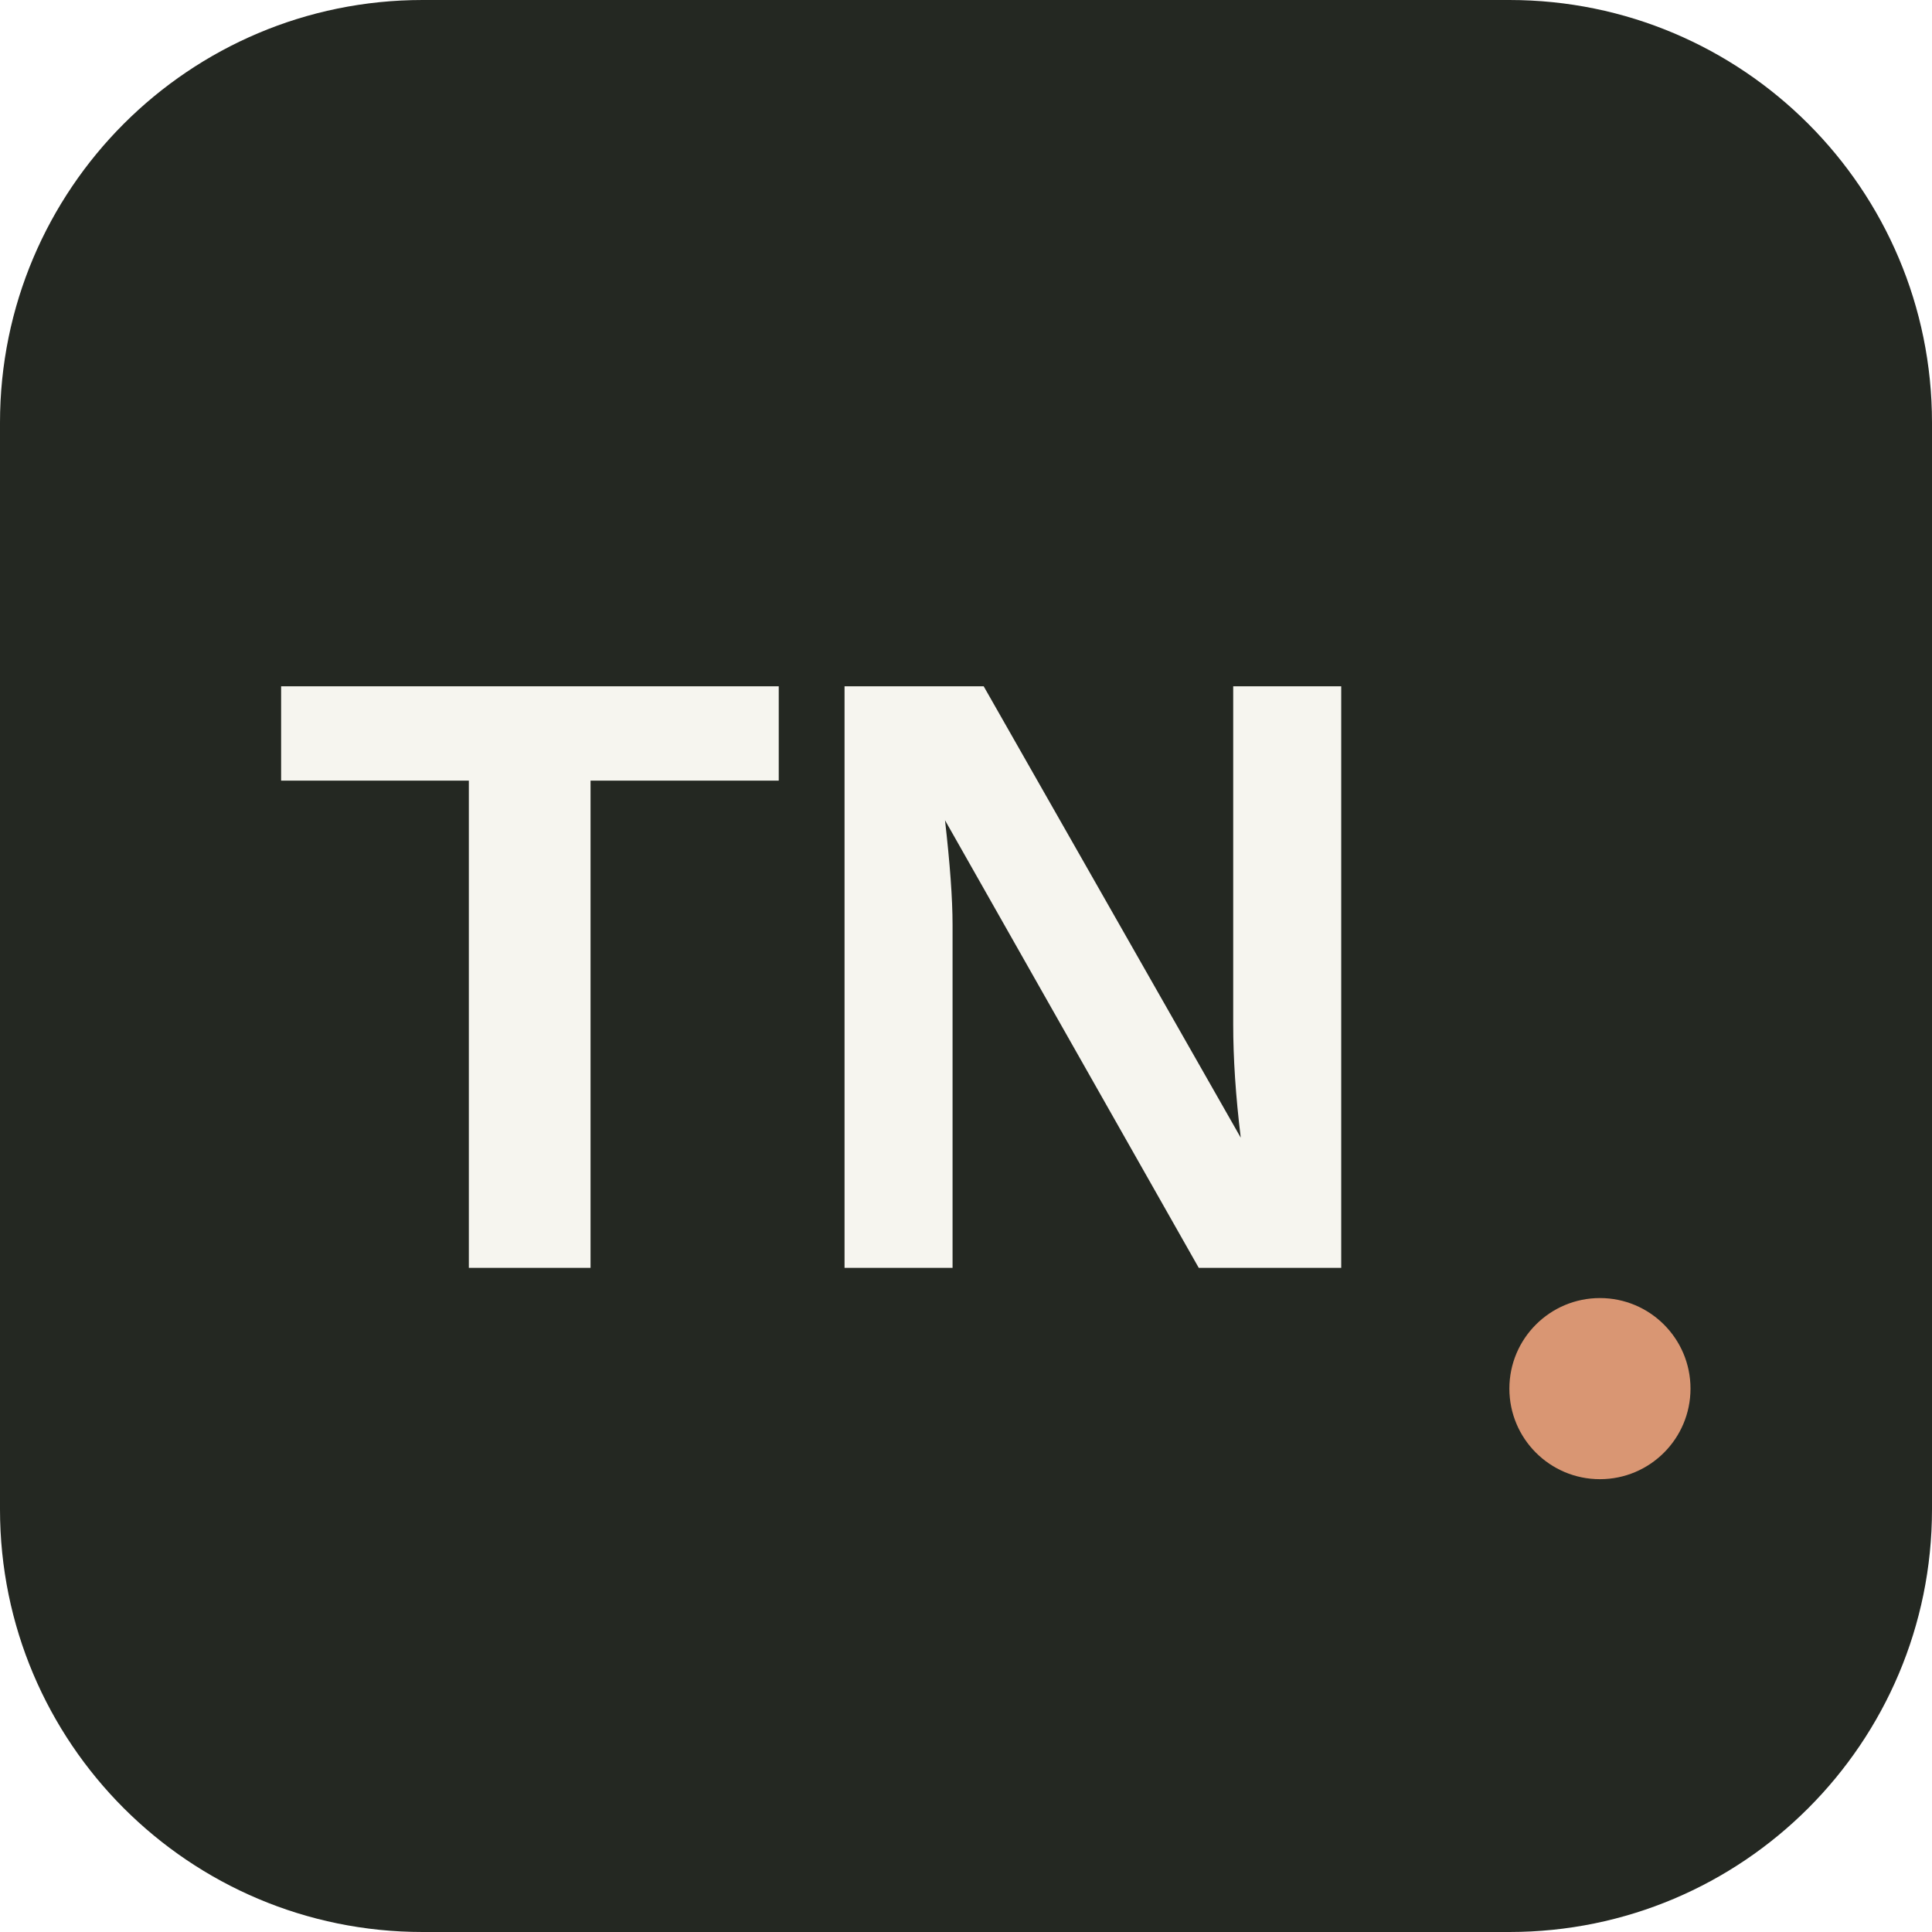
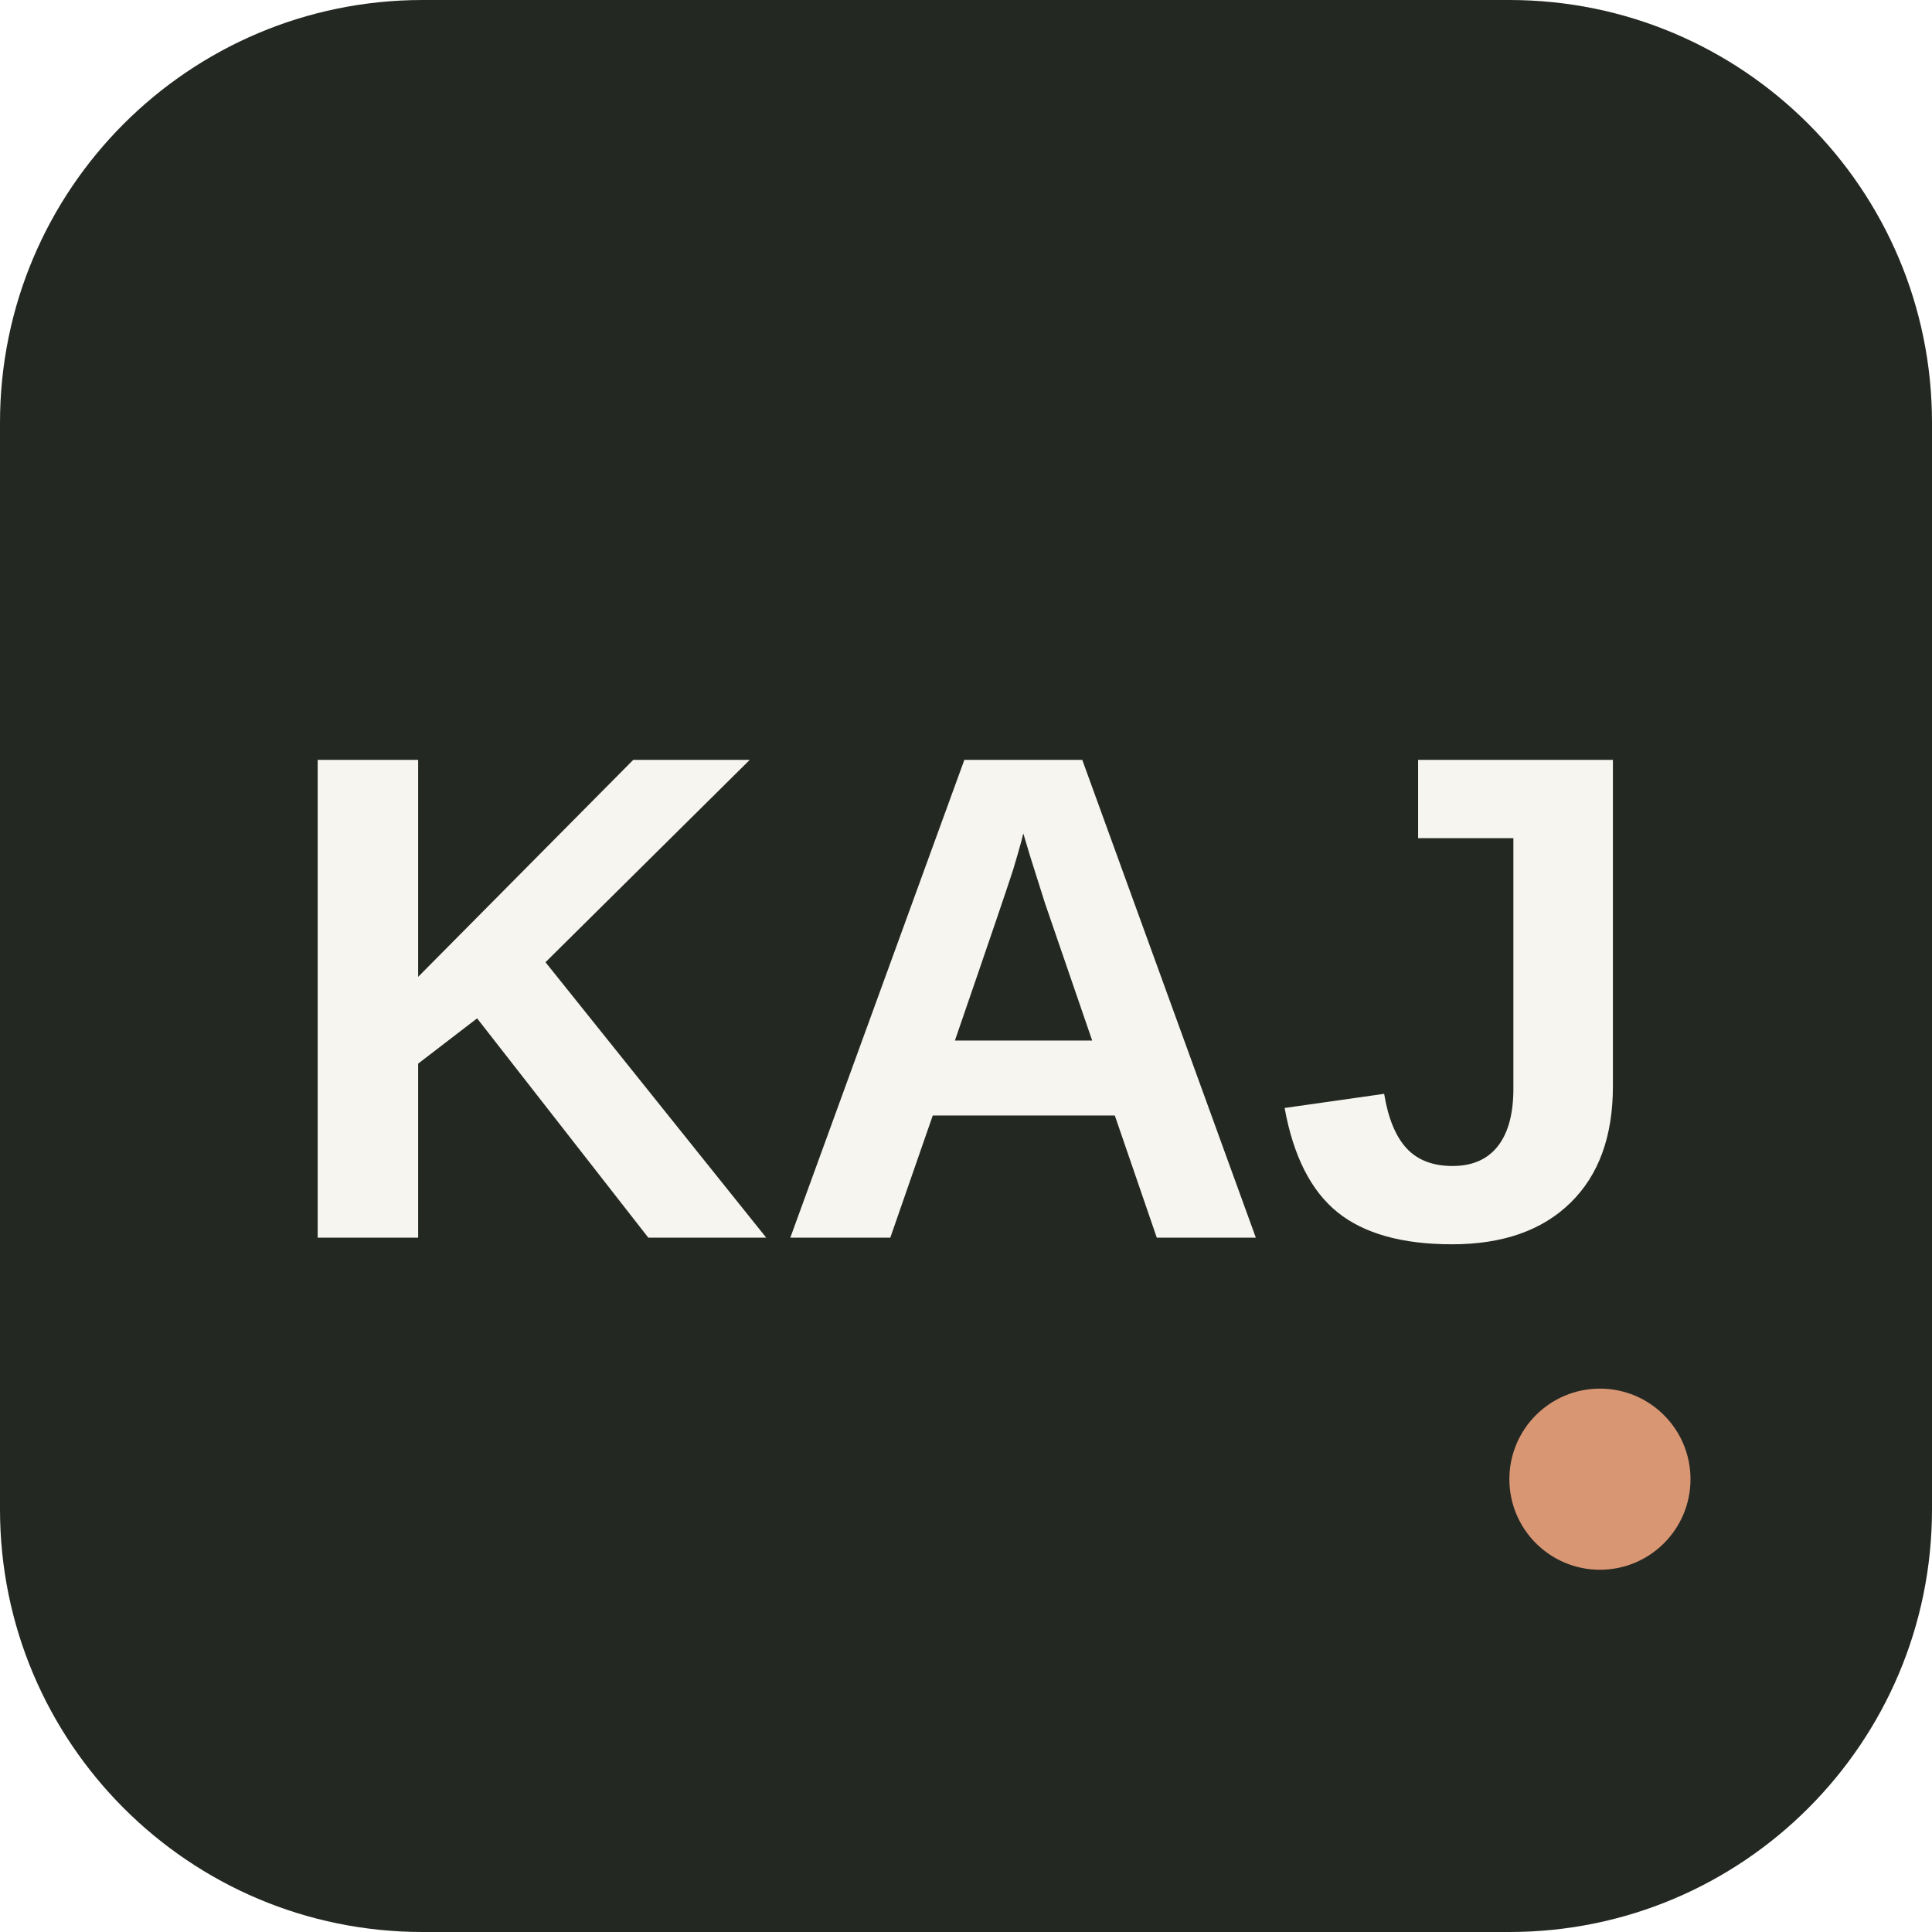
<svg xmlns="http://www.w3.org/2000/svg" viewBox="0 0 64 64">
  <rect width="64" height="64" rx="14" fill="#242822" />
-   <text x="9" y="42" font-family="Arial,sans-serif" font-weight="700" font-size="28" fill="#f6f5ef">TN</text>
-   <circle cx="53" cy="46" r="3" fill="#d99673" />
+   <text x="32" y="41" text-anchor="middle" font-family="Arial,sans-serif" font-weight="700" font-size="23" fill="#f6f5ef">KAJ</text>
+   <circle cx="53" cy="49" r="3" fill="#d99673" />
</svg>
